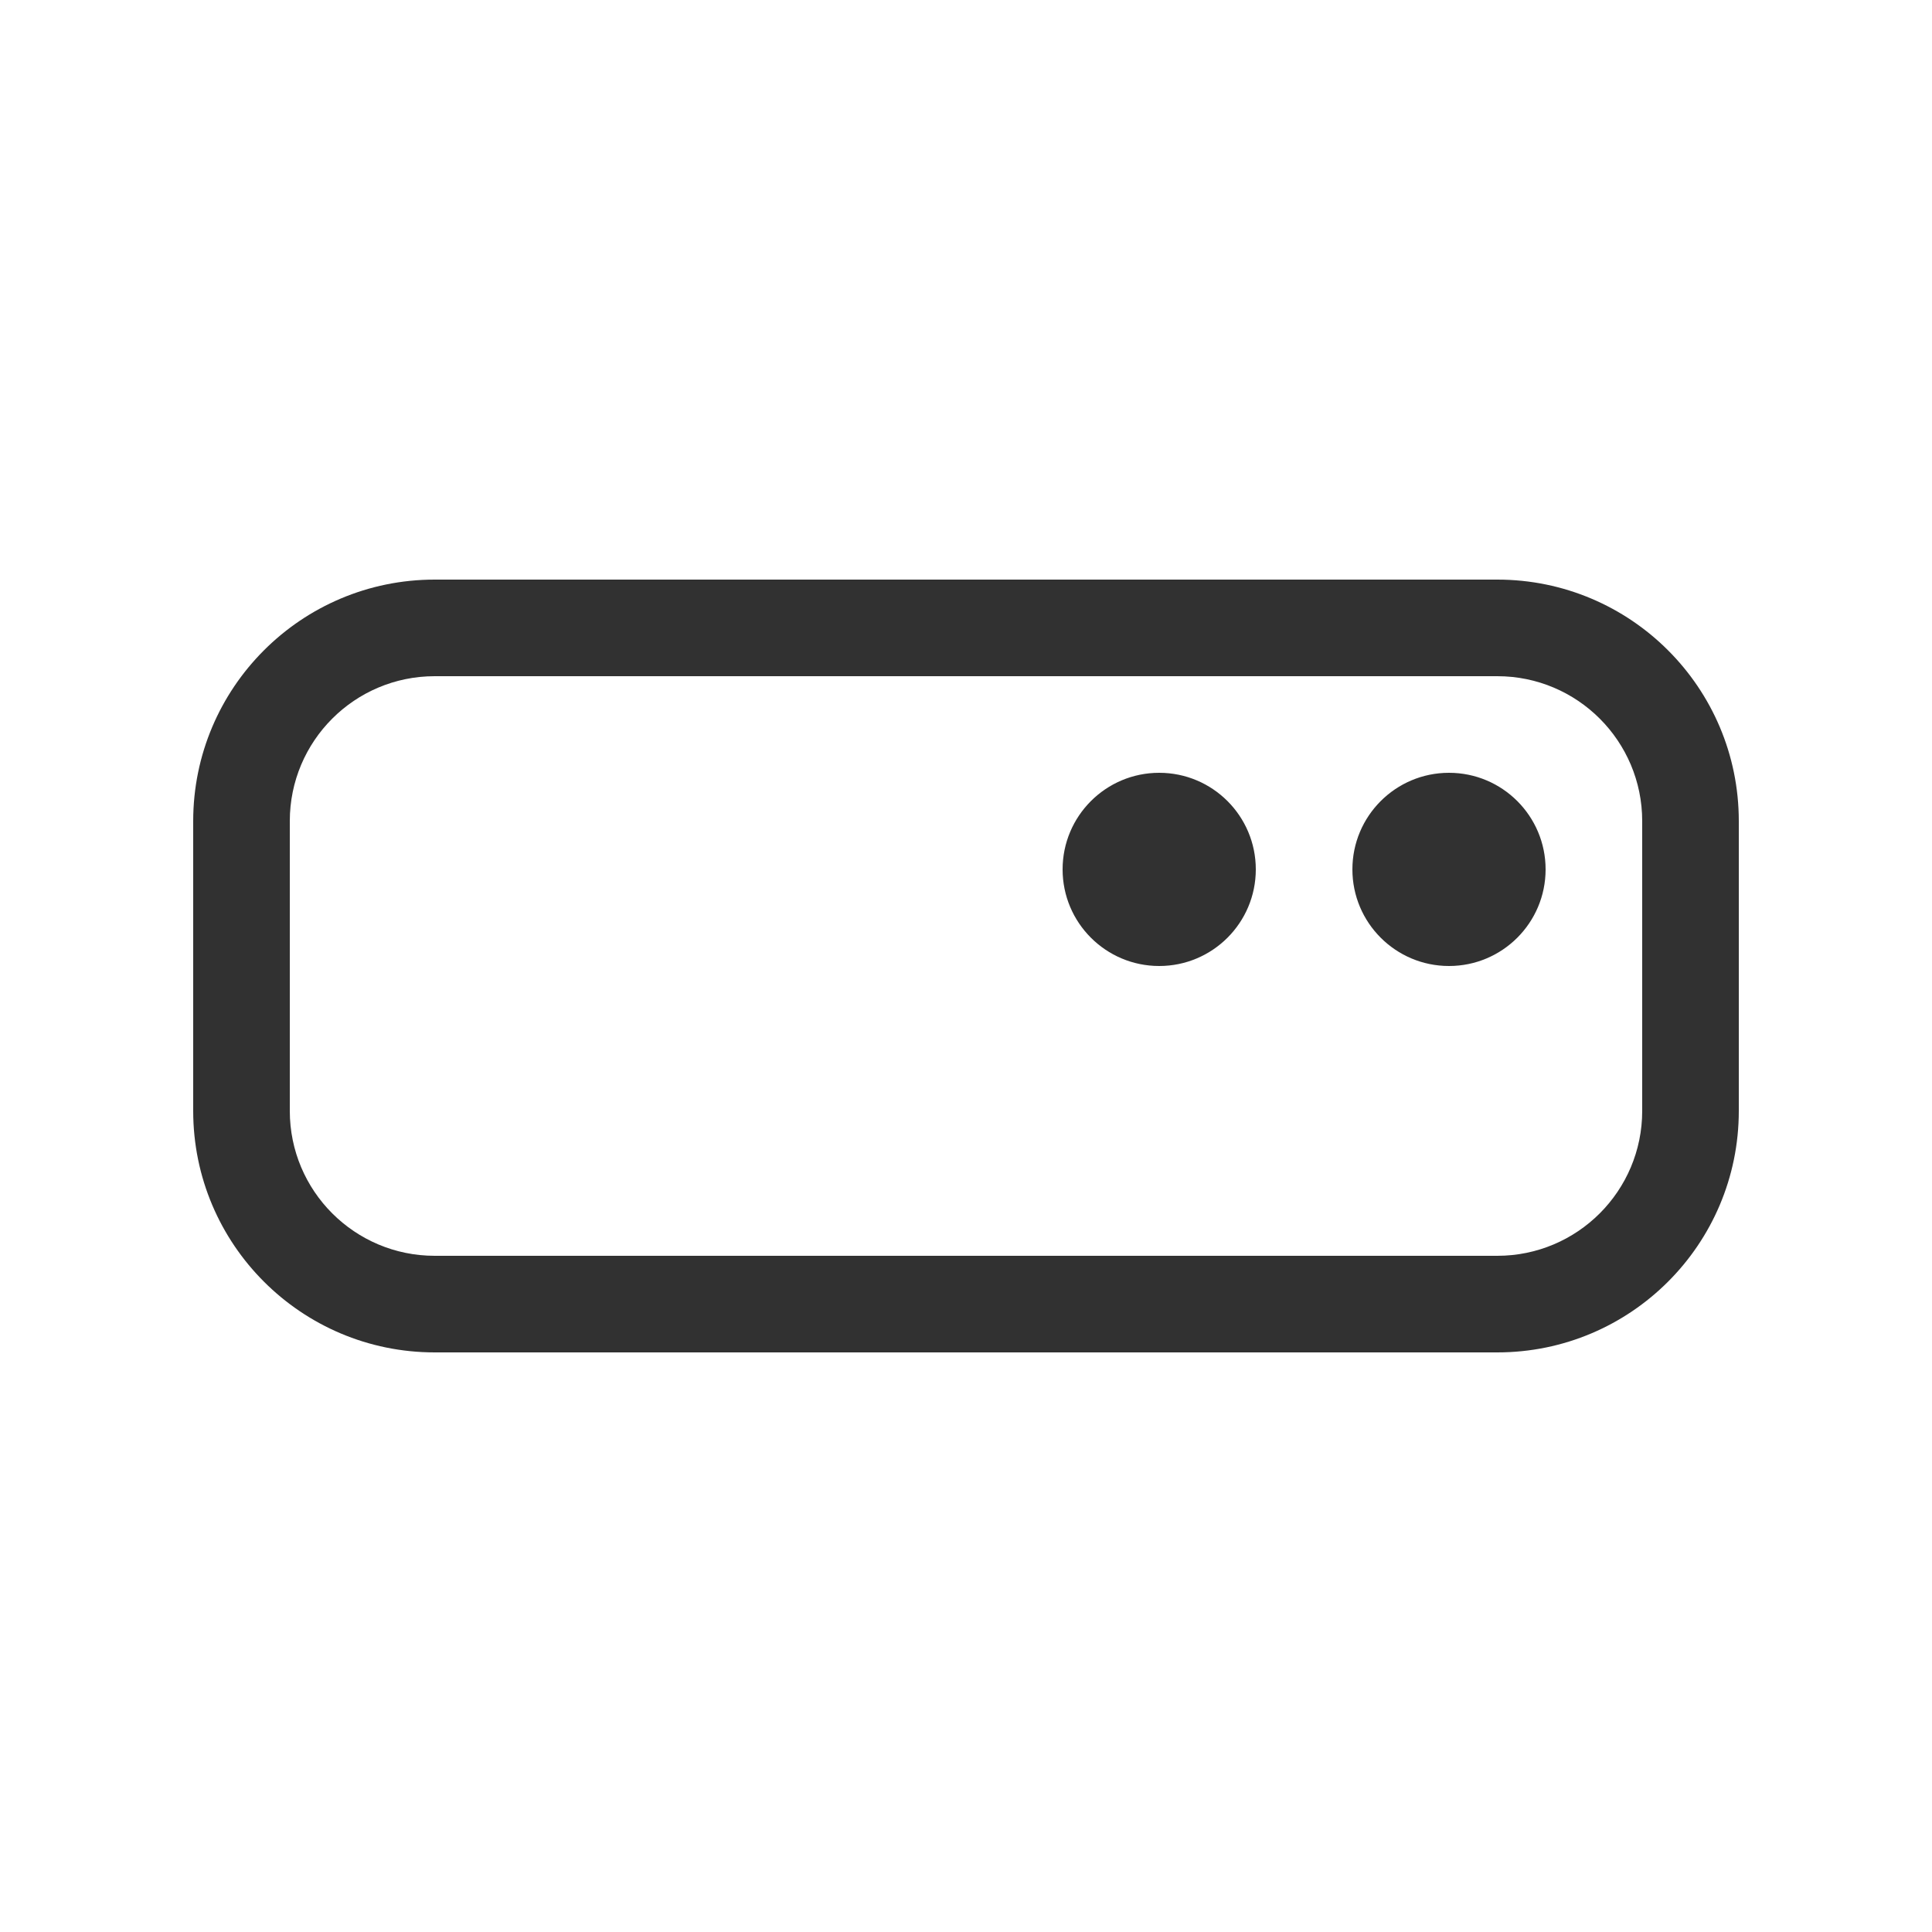
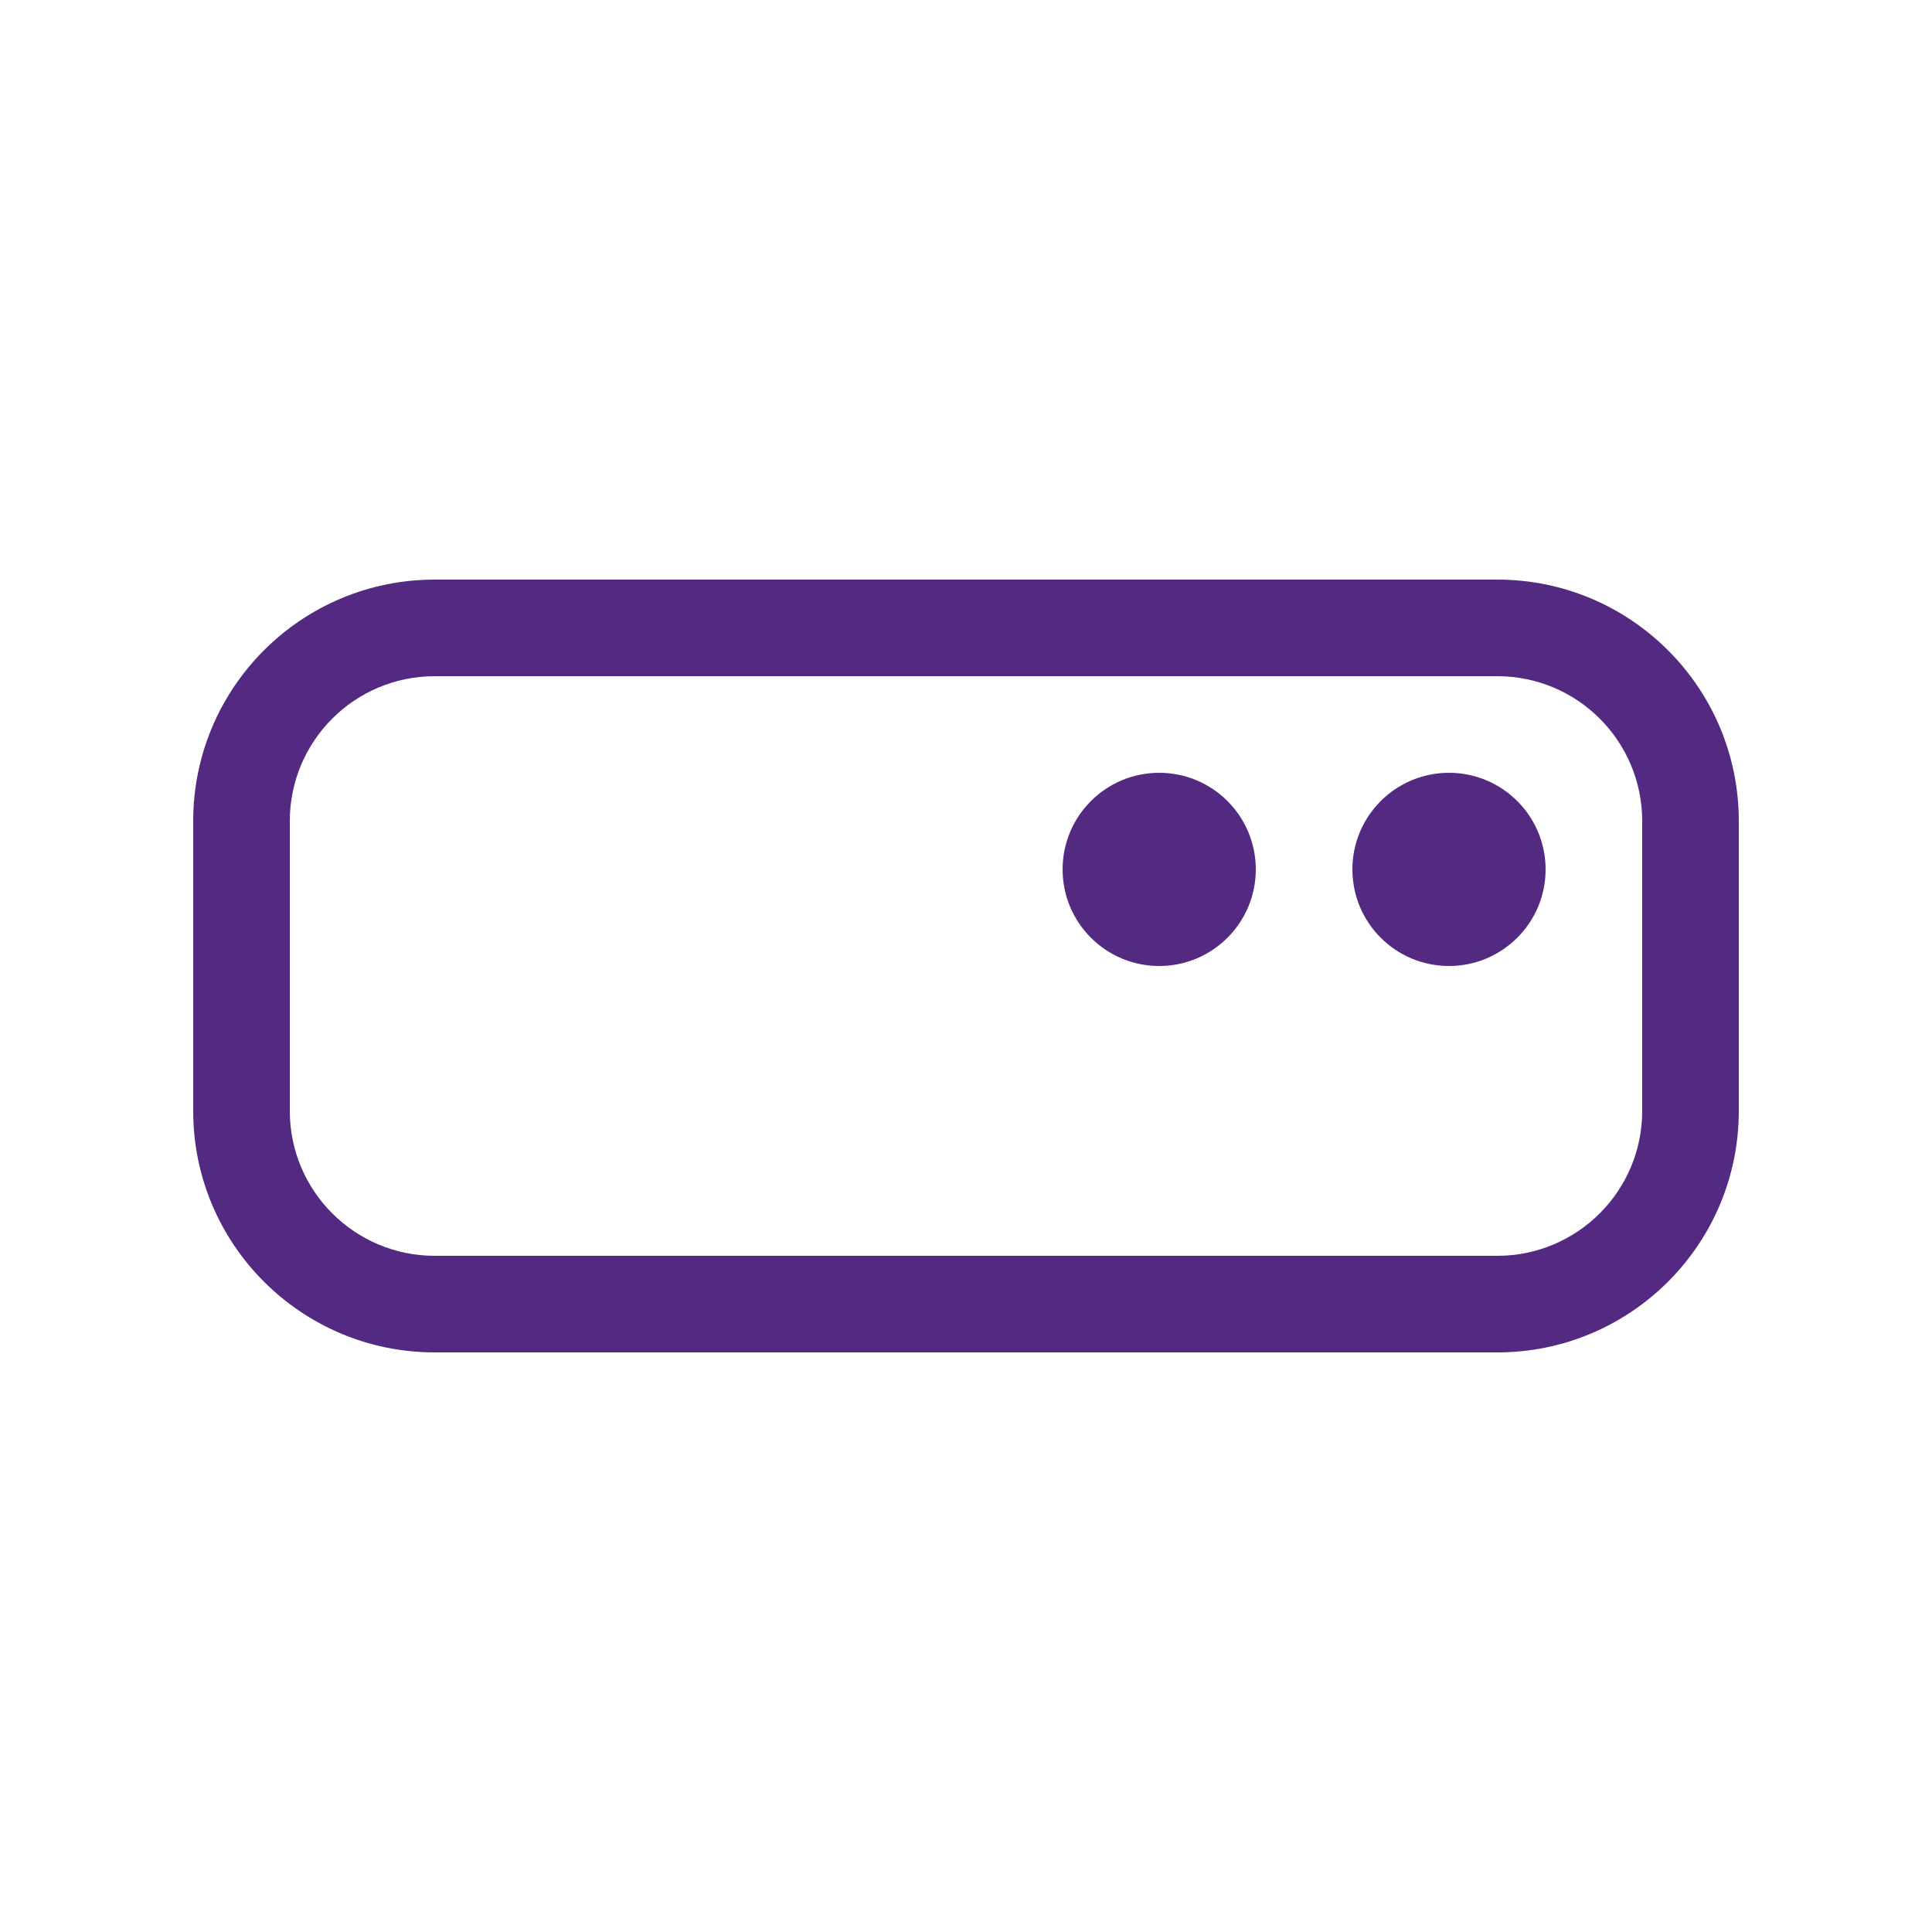
<svg xmlns="http://www.w3.org/2000/svg" width="40" height="40" viewBox="0 0 20 20">
-   <path fill="#313131" d="M13 9a1 1 0 1 1-2 0a1 1 0 0 1 2 0m2 1a1 1 0 1 0 0-2a1 1 0 0 0 0 2M2 8.5A2.5 2.5 0 0 1 4.5 6h11A2.5 2.5 0 0 1 18 8.5v3a2.5 2.5 0 0 1-2.5 2.5h-11A2.5 2.5 0 0 1 2 11.5zM4.5 7A1.5 1.5 0 0 0 3 8.5v3A1.5 1.5 0 0 0 4.5 13h11a1.5 1.5 0 0 0 1.5-1.5v-3A1.5 1.5 0 0 0 15.5 7z" />
+   <path fill="#532982" d="M13 9a1 1 0 1 1-2 0a1 1 0 0 1 2 0m2 1a1 1 0 1 0 0-2a1 1 0 0 0 0 2M2 8.5A2.5 2.5 0 0 1 4.5 6h11A2.5 2.5 0 0 1 18 8.5v3a2.5 2.5 0 0 1-2.5 2.5h-11A2.5 2.5 0 0 1 2 11.5zM4.5 7A1.5 1.5 0 0 0 3 8.5v3A1.5 1.5 0 0 0 4.5 13h11a1.5 1.5 0 0 0 1.5-1.5v-3A1.5 1.5 0 0 0 15.5 7z" />
</svg>
